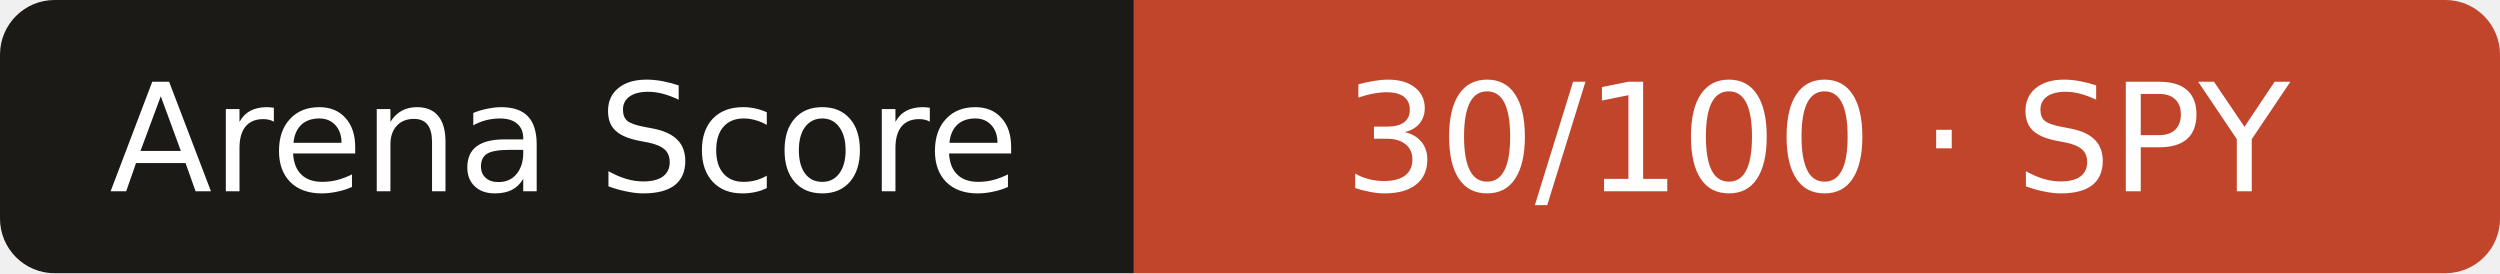
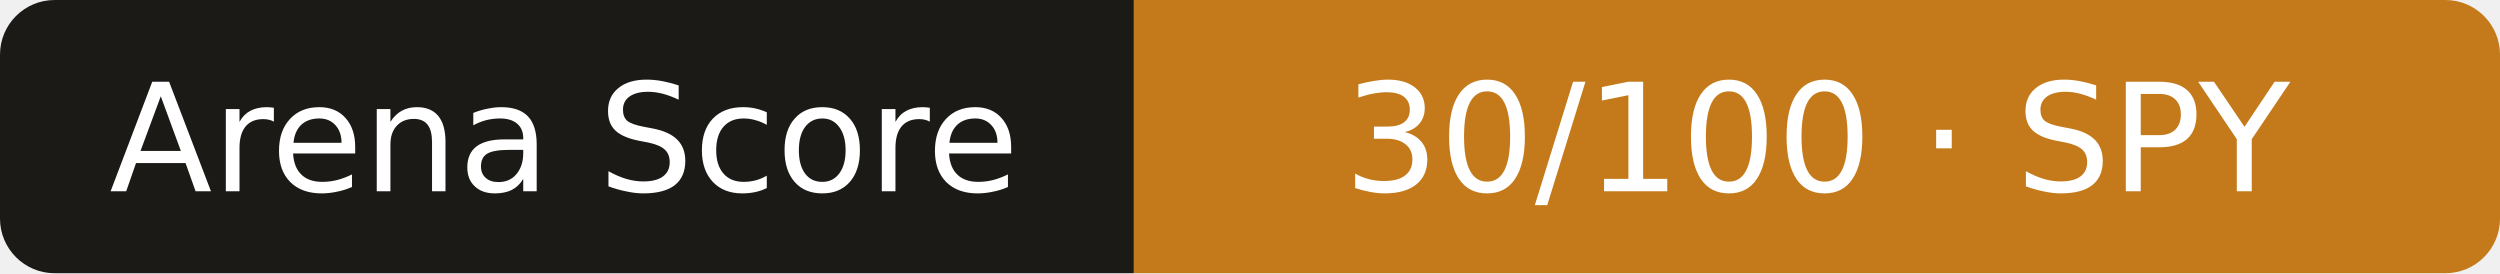
<svg xmlns="http://www.w3.org/2000/svg" width="183" height="20" role="img" aria-label="Arena Score: 30/100 · SPY">
  <clipPath id="r">
    <rect width="183" height="20" rx="4" />
  </clipPath>
  <g clip-path="url(#r)">
    <rect width="83" height="20" fill="#1b1a17" />
-     <rect x="83" width="101" height="20" fill="#c0452a" />
+     <rect x="83" width="101" height="20" fill="#c47a1a" />
  </g>
  <g fill="#fff" text-anchor="middle" font-family="Verdana,DejaVu Sans,sans-serif" font-size="11">
    <text x="41.3" y="14">Arena Score</text>
    <text x="133.0" y="14">30/100 · SPY</text>
  </g>
</svg>
